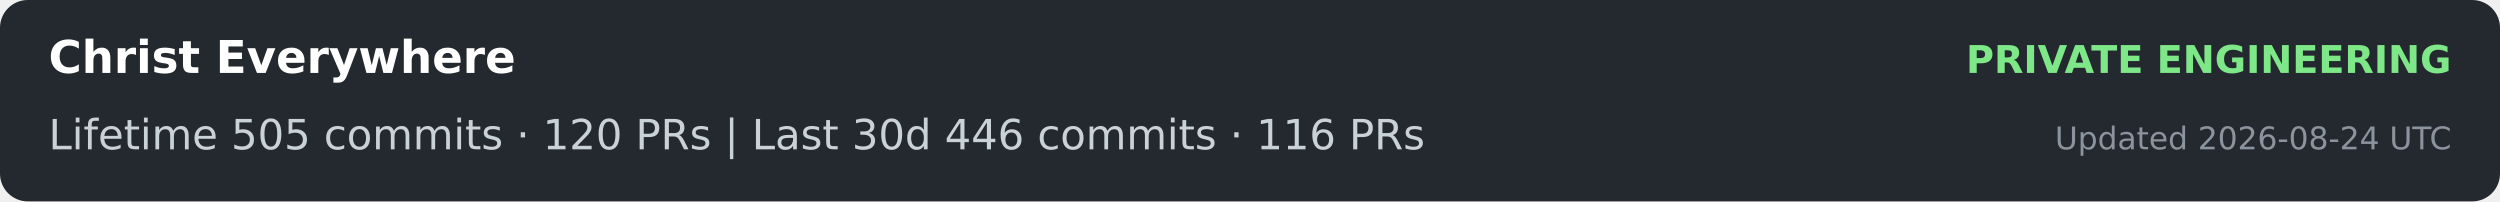
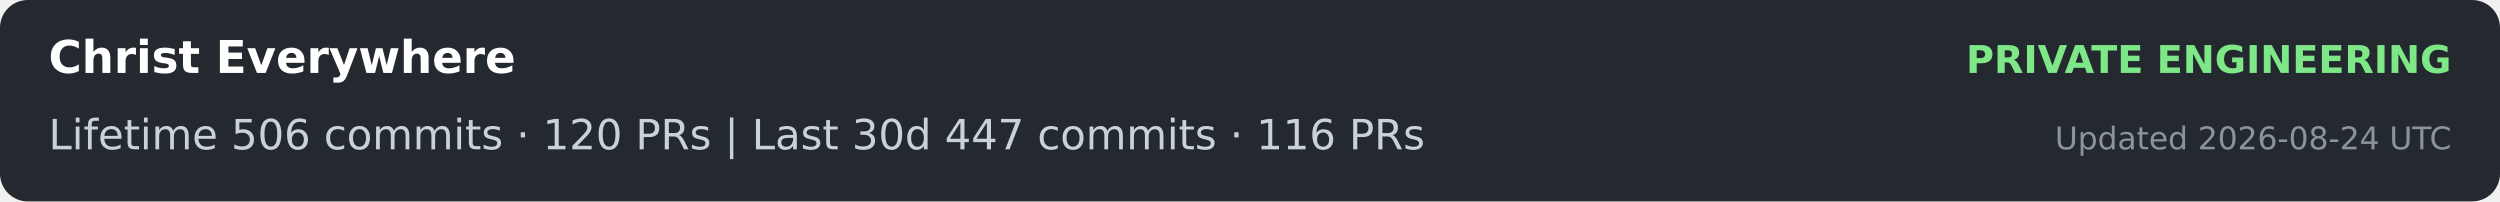
- <svg xmlns="http://www.w3.org/2000/svg" width="720" height="58" role="img" aria-label="Christ Everywhere: lifetime 505 commits and 120 PRs; last 30 days 446 commits and 116 PRs">
+ <svg xmlns="http://www.w3.org/2000/svg" width="720" height="58" role="img" aria-label="Christ Everywhere: lifetime 506 commits and 120 PRs; last 30 days 447 commits and 116 PRs">
  <rect width="720" height="58" rx="8" fill="#24292f" />
  <text x="14" y="21" fill="#ffffff" font-family="Verdana,DejaVu Sans,sans-serif" font-size="13" font-weight="700">Christ Everywhere</text>
  <text x="706" y="21" text-anchor="end" fill="#7ee787" font-family="Verdana,DejaVu Sans,sans-serif" font-size="11" font-weight="700">PRIVATE ENGINEERING</text>
-   <text x="14" y="43" fill="#c9d1d9" font-family="Verdana,DejaVu Sans,sans-serif" font-size="12">Lifetime  505 commits · 120 PRs     |     Last 30d  446 commits · 116 PRs</text>
+   <text x="14" y="43" fill="#c9d1d9" font-family="Verdana,DejaVu Sans,sans-serif" font-size="12">Lifetime  506 commits · 120 PRs     |     Last 30d  447 commits · 116 PRs</text>
  <text x="706" y="43" text-anchor="end" fill="#8b949e" font-family="Verdana,DejaVu Sans,sans-serif" font-size="9">Updated 2026-08-24 UTC</text>
</svg>
